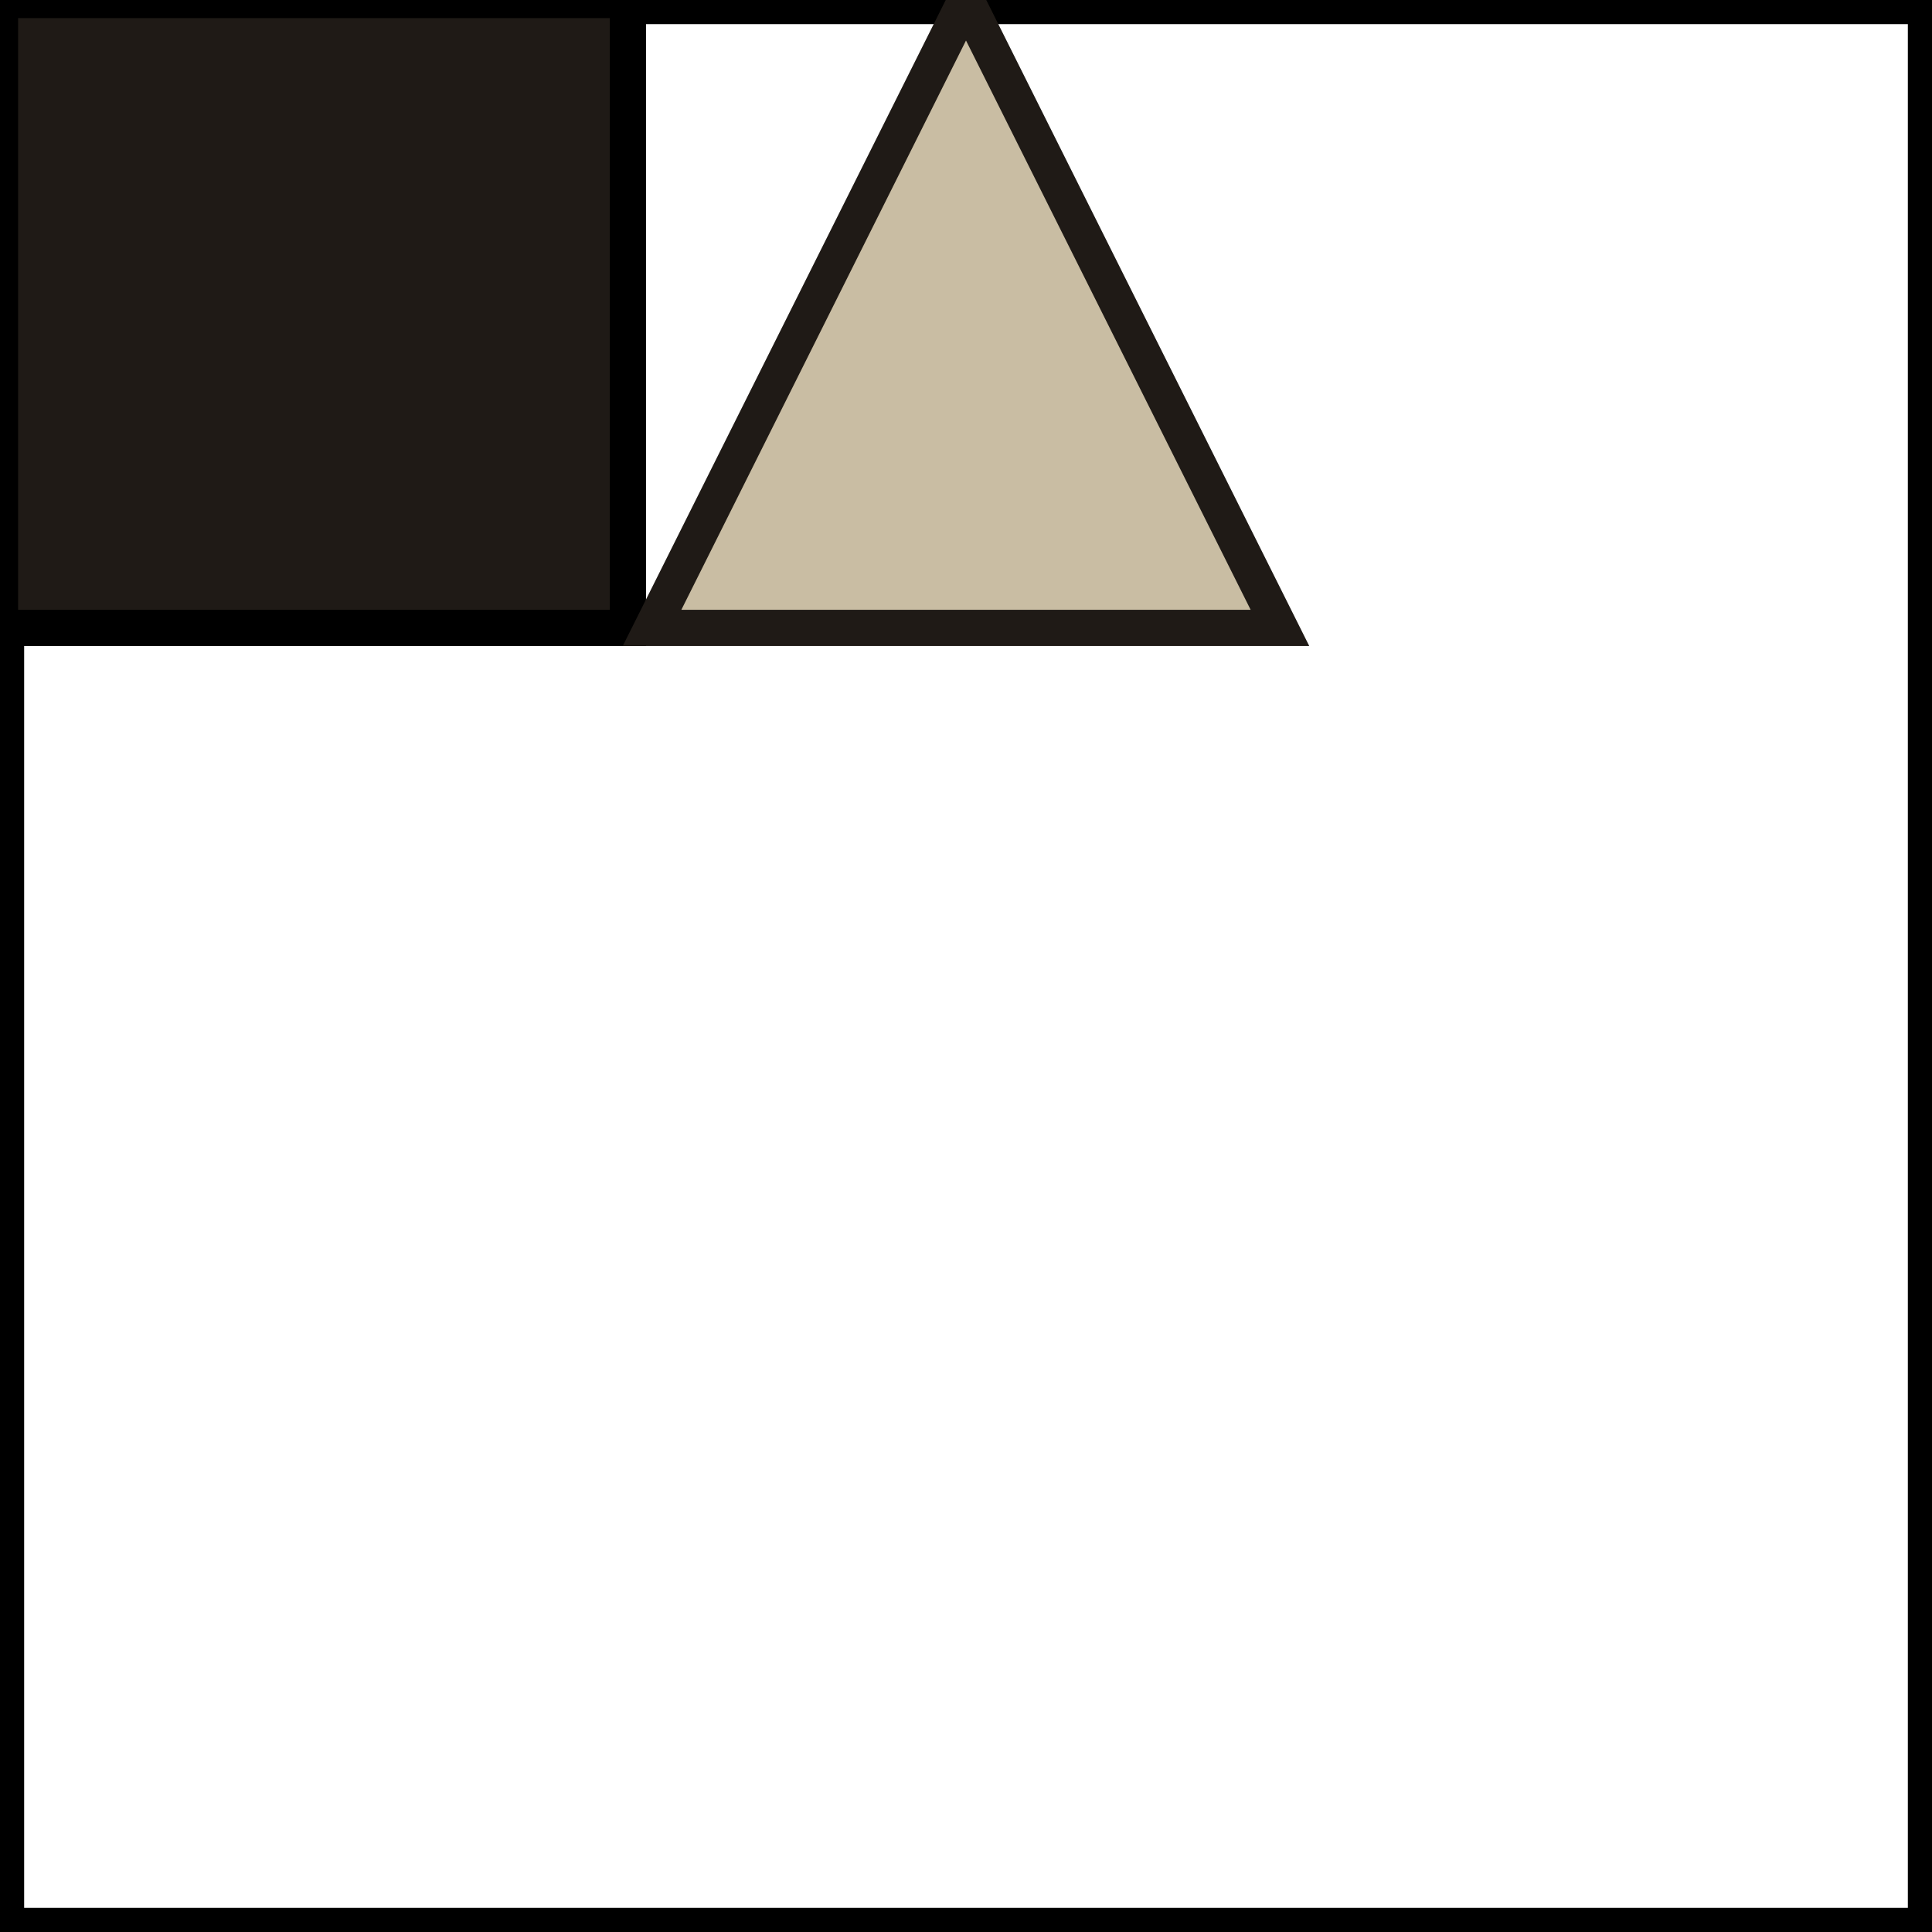
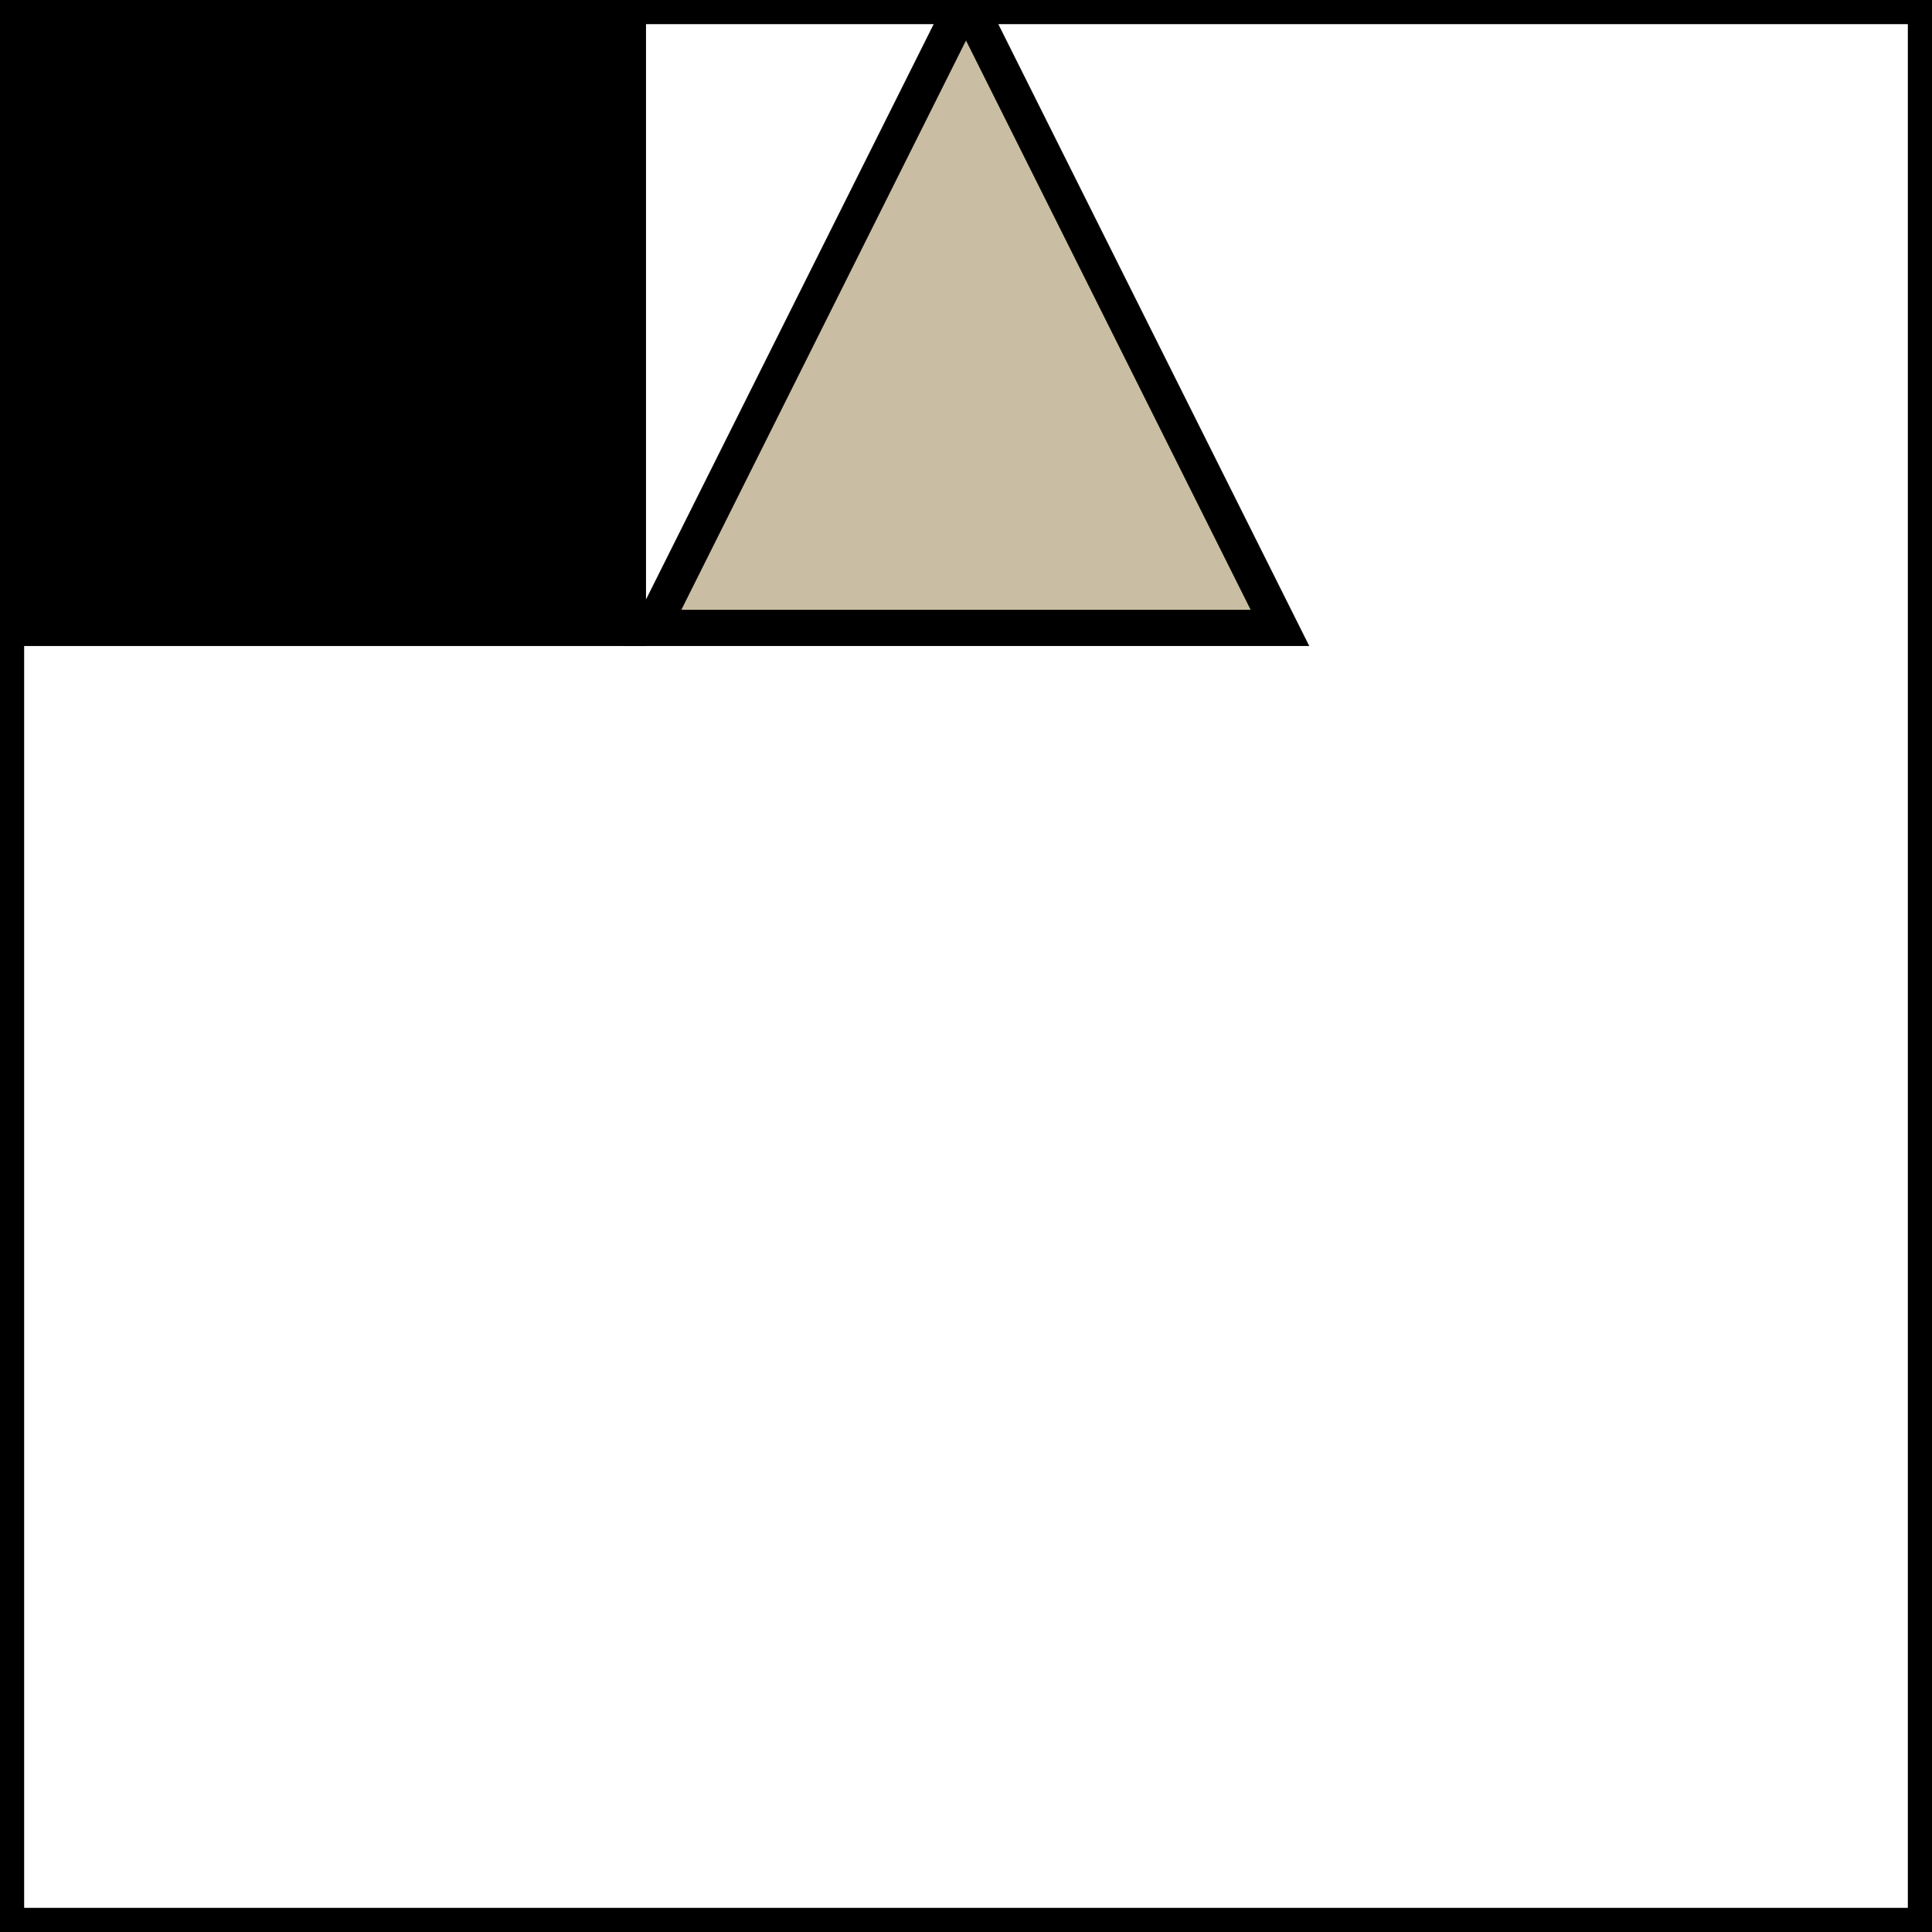
<svg xmlns="http://www.w3.org/2000/svg" fill="currentColor" viewBox="0 0 80 80" width="80" height="80" font-family="'Latin Modern Roman', Georgia, 'Times New Roman', serif">
  <rect x="0" y="0" width="80" height="80" fill="none" stroke="currentColor" stroke-width="2" />
-   <rect x="0" y="0" width="26" height="26" fill="#1f1a16" stroke="currentColor" stroke-width="1.5" />
-   <polygon points="27,26 53,26 40,0" fill="#c9bda3" stroke="#1f1a16" stroke-width="1.5" />
+   <rect x="0" y="0" width="26" height="26" fill="currentColor" stroke="currentColor" stroke-width="1.5" />
+   <polygon points="27,26 53,26 40,0" fill="#c9bda3" stroke="currentColor" stroke-width="1.5" />
</svg>
